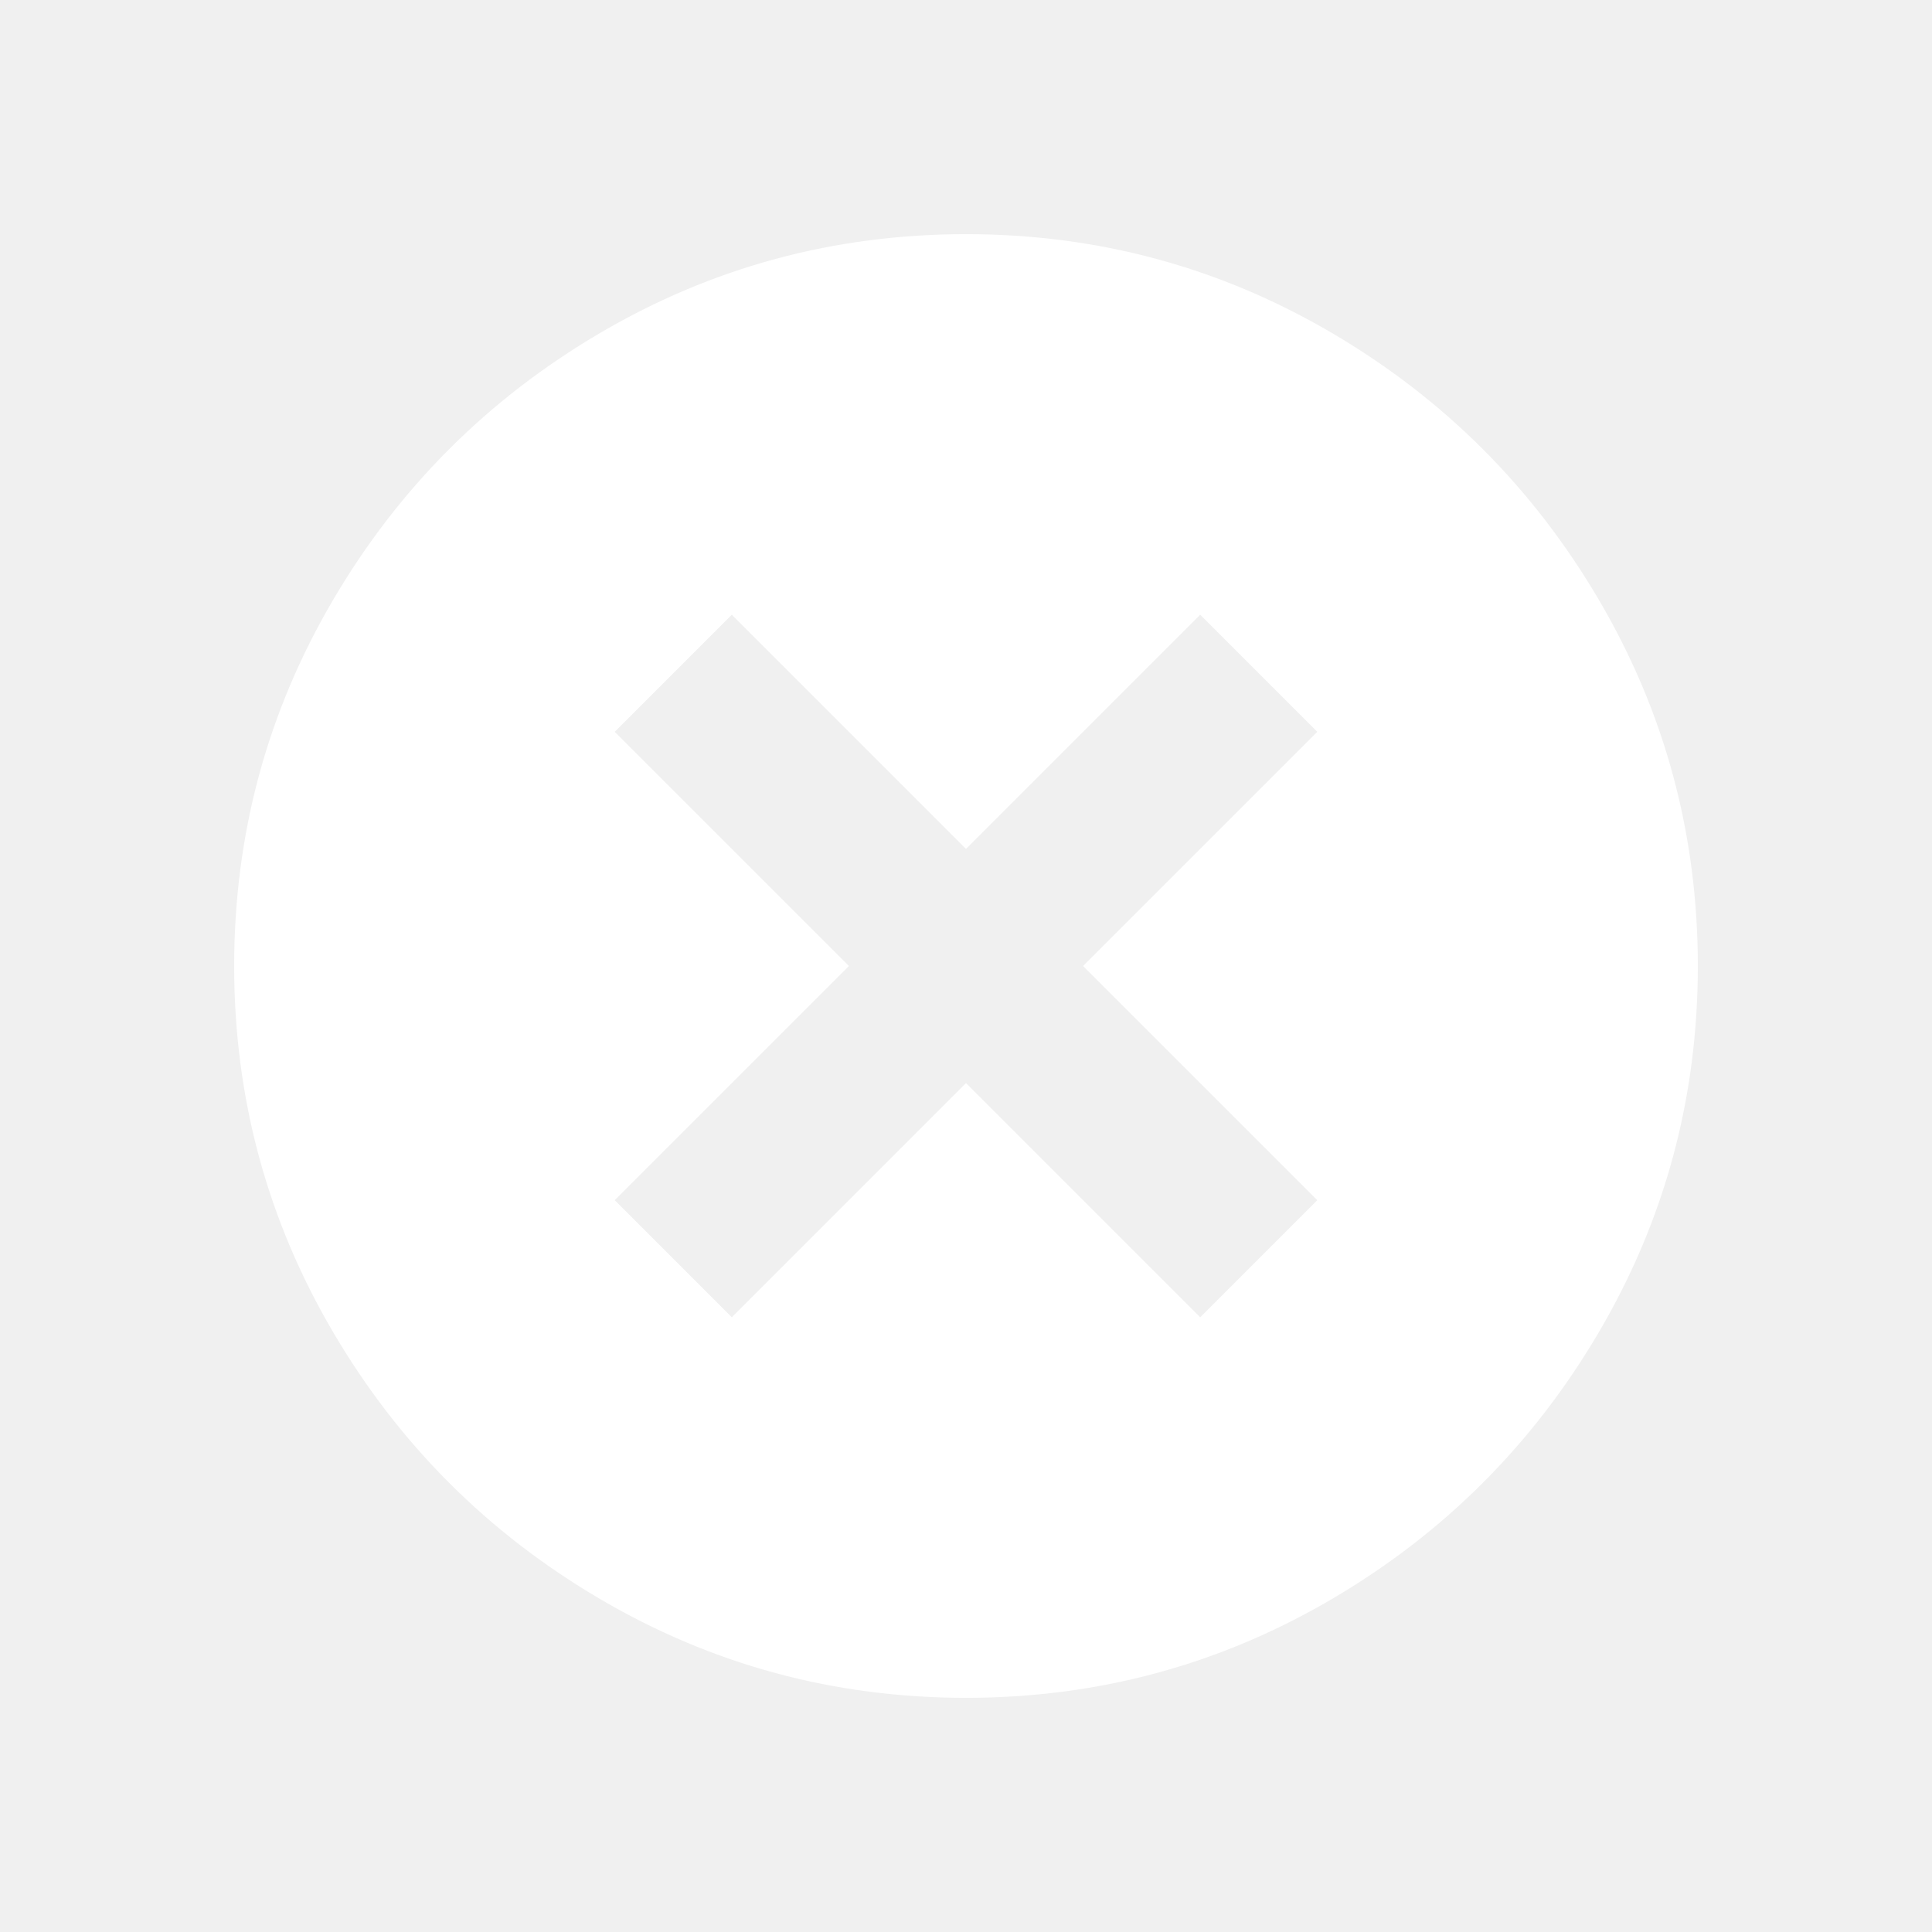
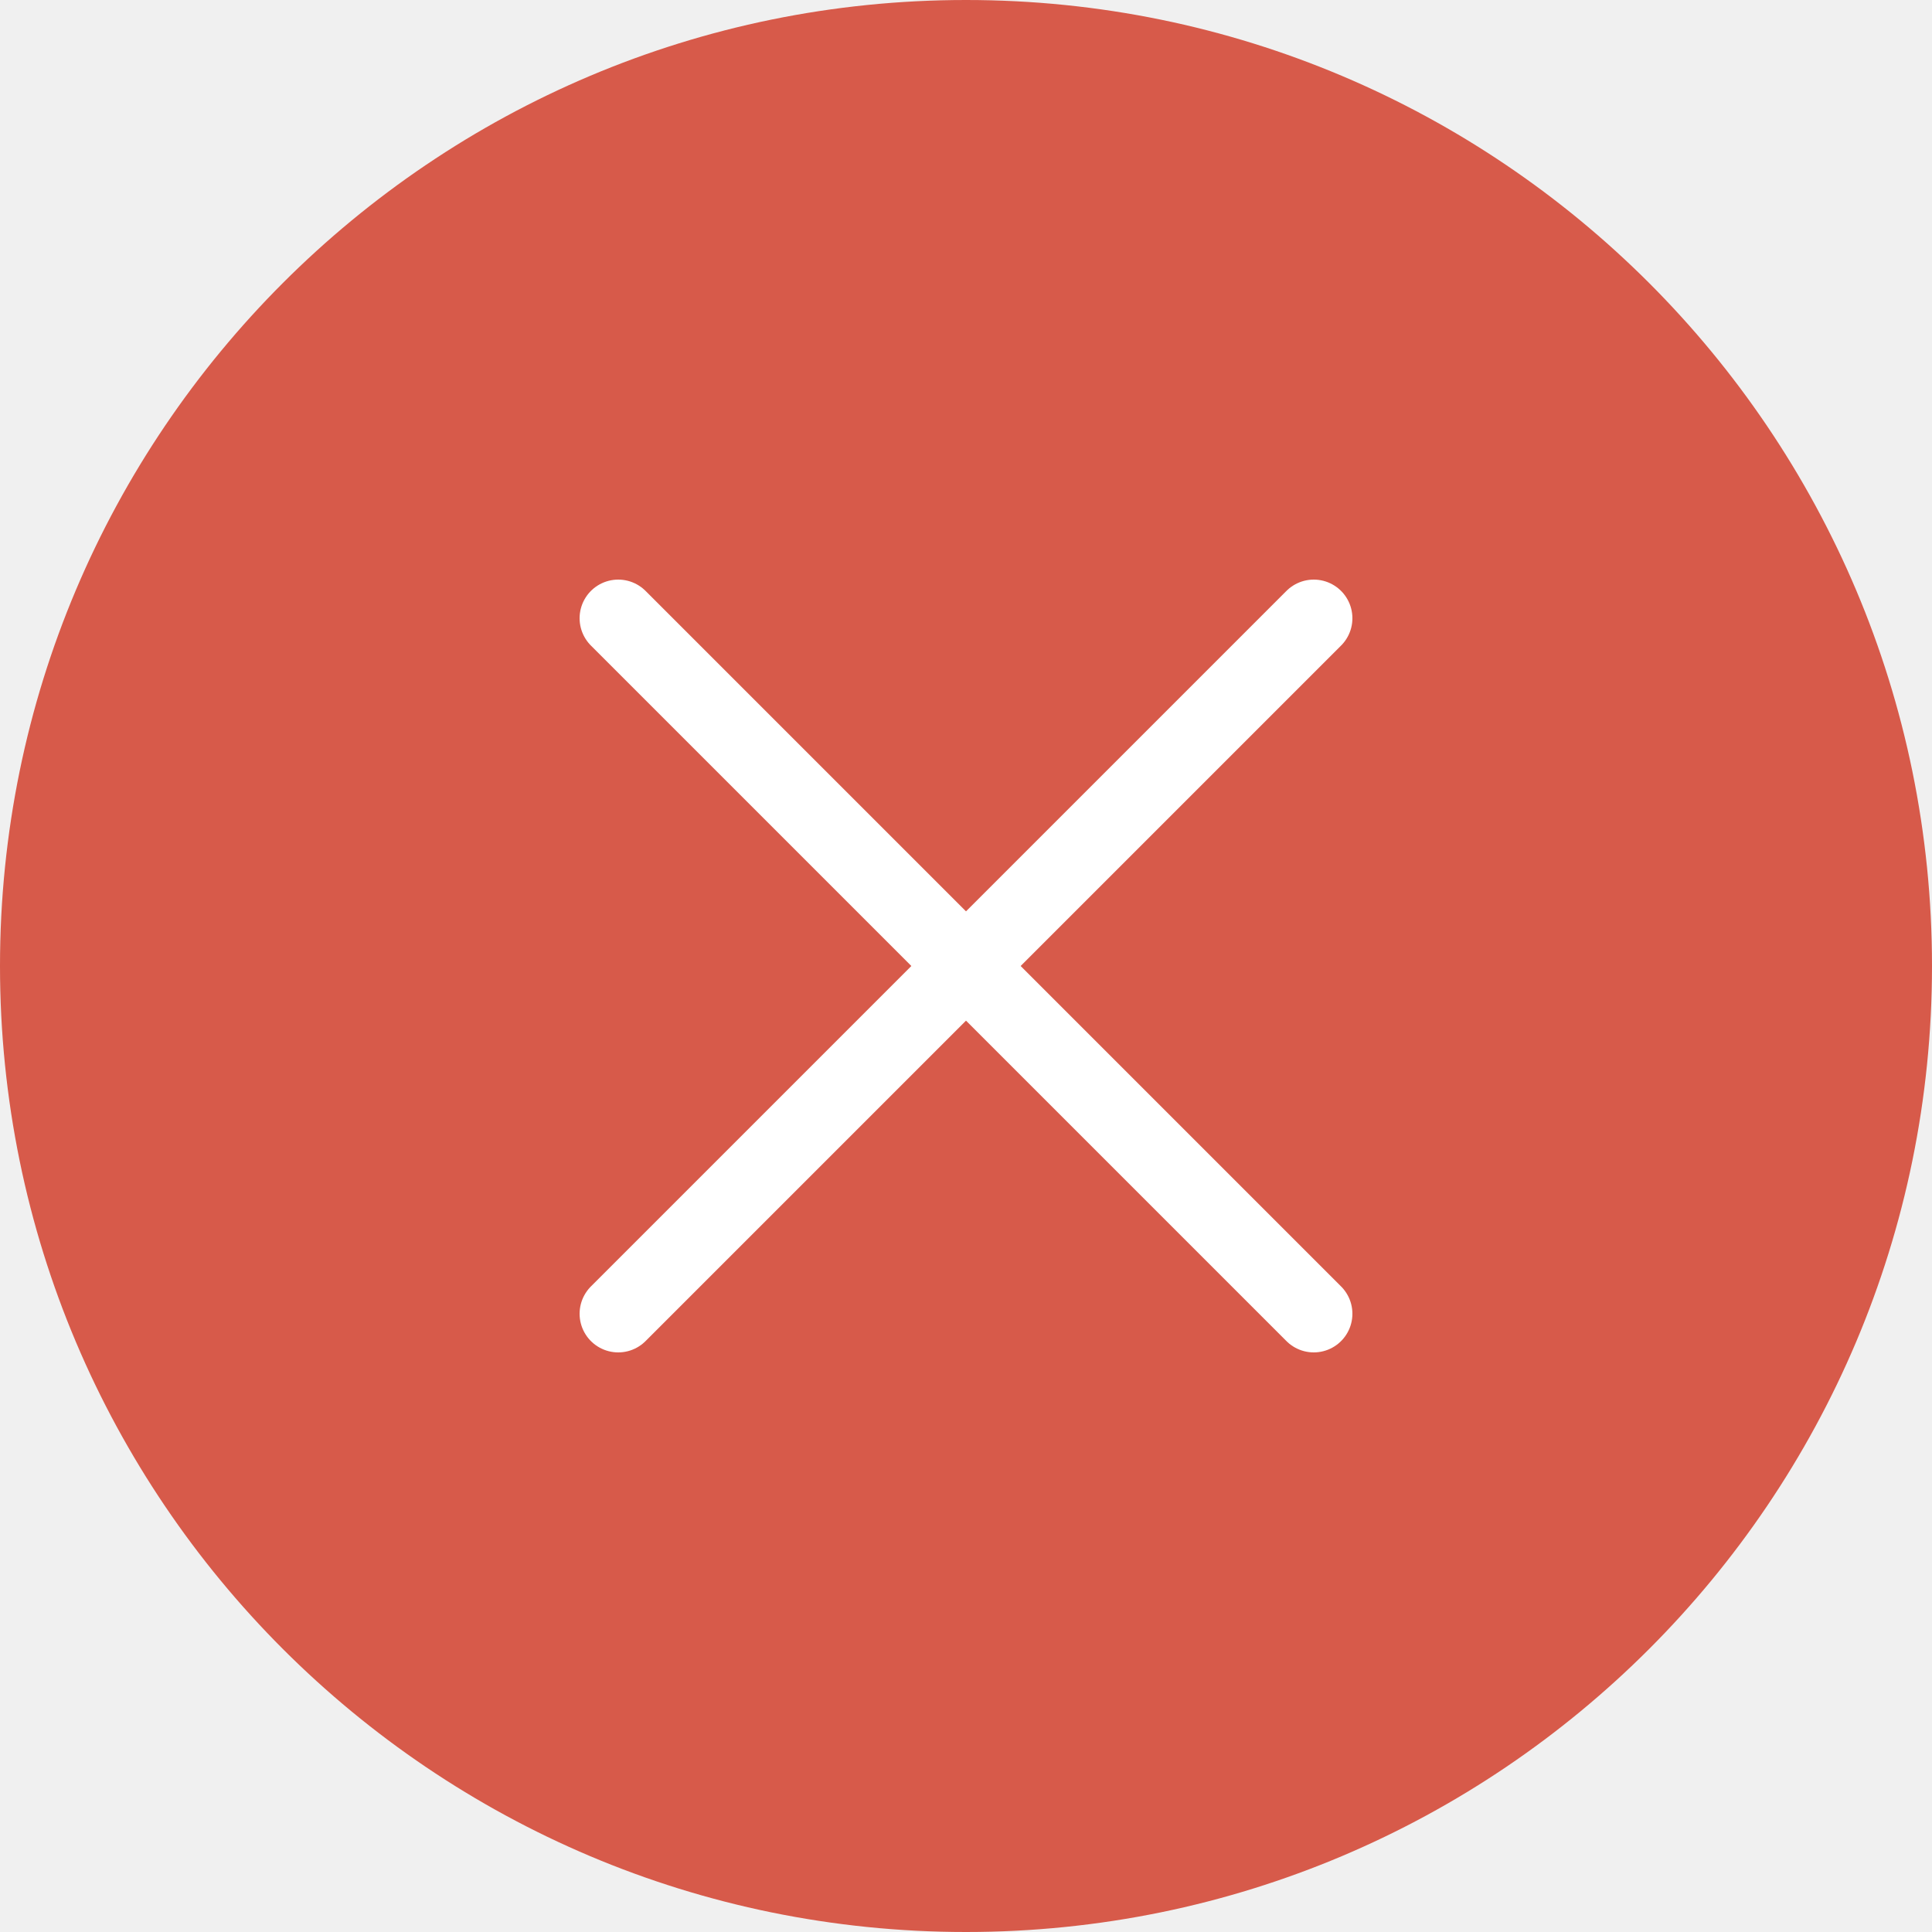
- <svg xmlns="http://www.w3.org/2000/svg" fill="white" width="800px" height="800px" viewBox="0 -8 528 528">
-   <path d="M264 456Q210 456 164 429 118 402 91 356 64 310 64 256 64 202 91 156 118 110 164 83 210 56 264 56 318 56 364 83 410 110 437 156 464 202 464 256 464 310 437 356 410 402 364 429 318 456 264 456ZM264 288L328 352 360 320 296 256 360 192 328 160 264 224 200 160 168 192 232 256 168 320 200 352 264 288Z" />
+ <svg xmlns="http://www.w3.org/2000/svg" version="1.1" id="Capa_1" viewBox="0 0 50 50" xml:space="preserve">
+   <circle style="fill:#D75A4A;" cx="25" cy="25" r="25" />
+   <polyline style="fill:none;stroke:#FFFFFF;stroke-width:2;stroke-linecap:round;stroke-miterlimit:10;" points="16,34 25,25 34,16   " />
+   <polyline style="fill:none;stroke:#FFFFFF;stroke-width:2;stroke-linecap:round;stroke-miterlimit:10;" points="16,16 25,25 34,34   " />
</svg>
